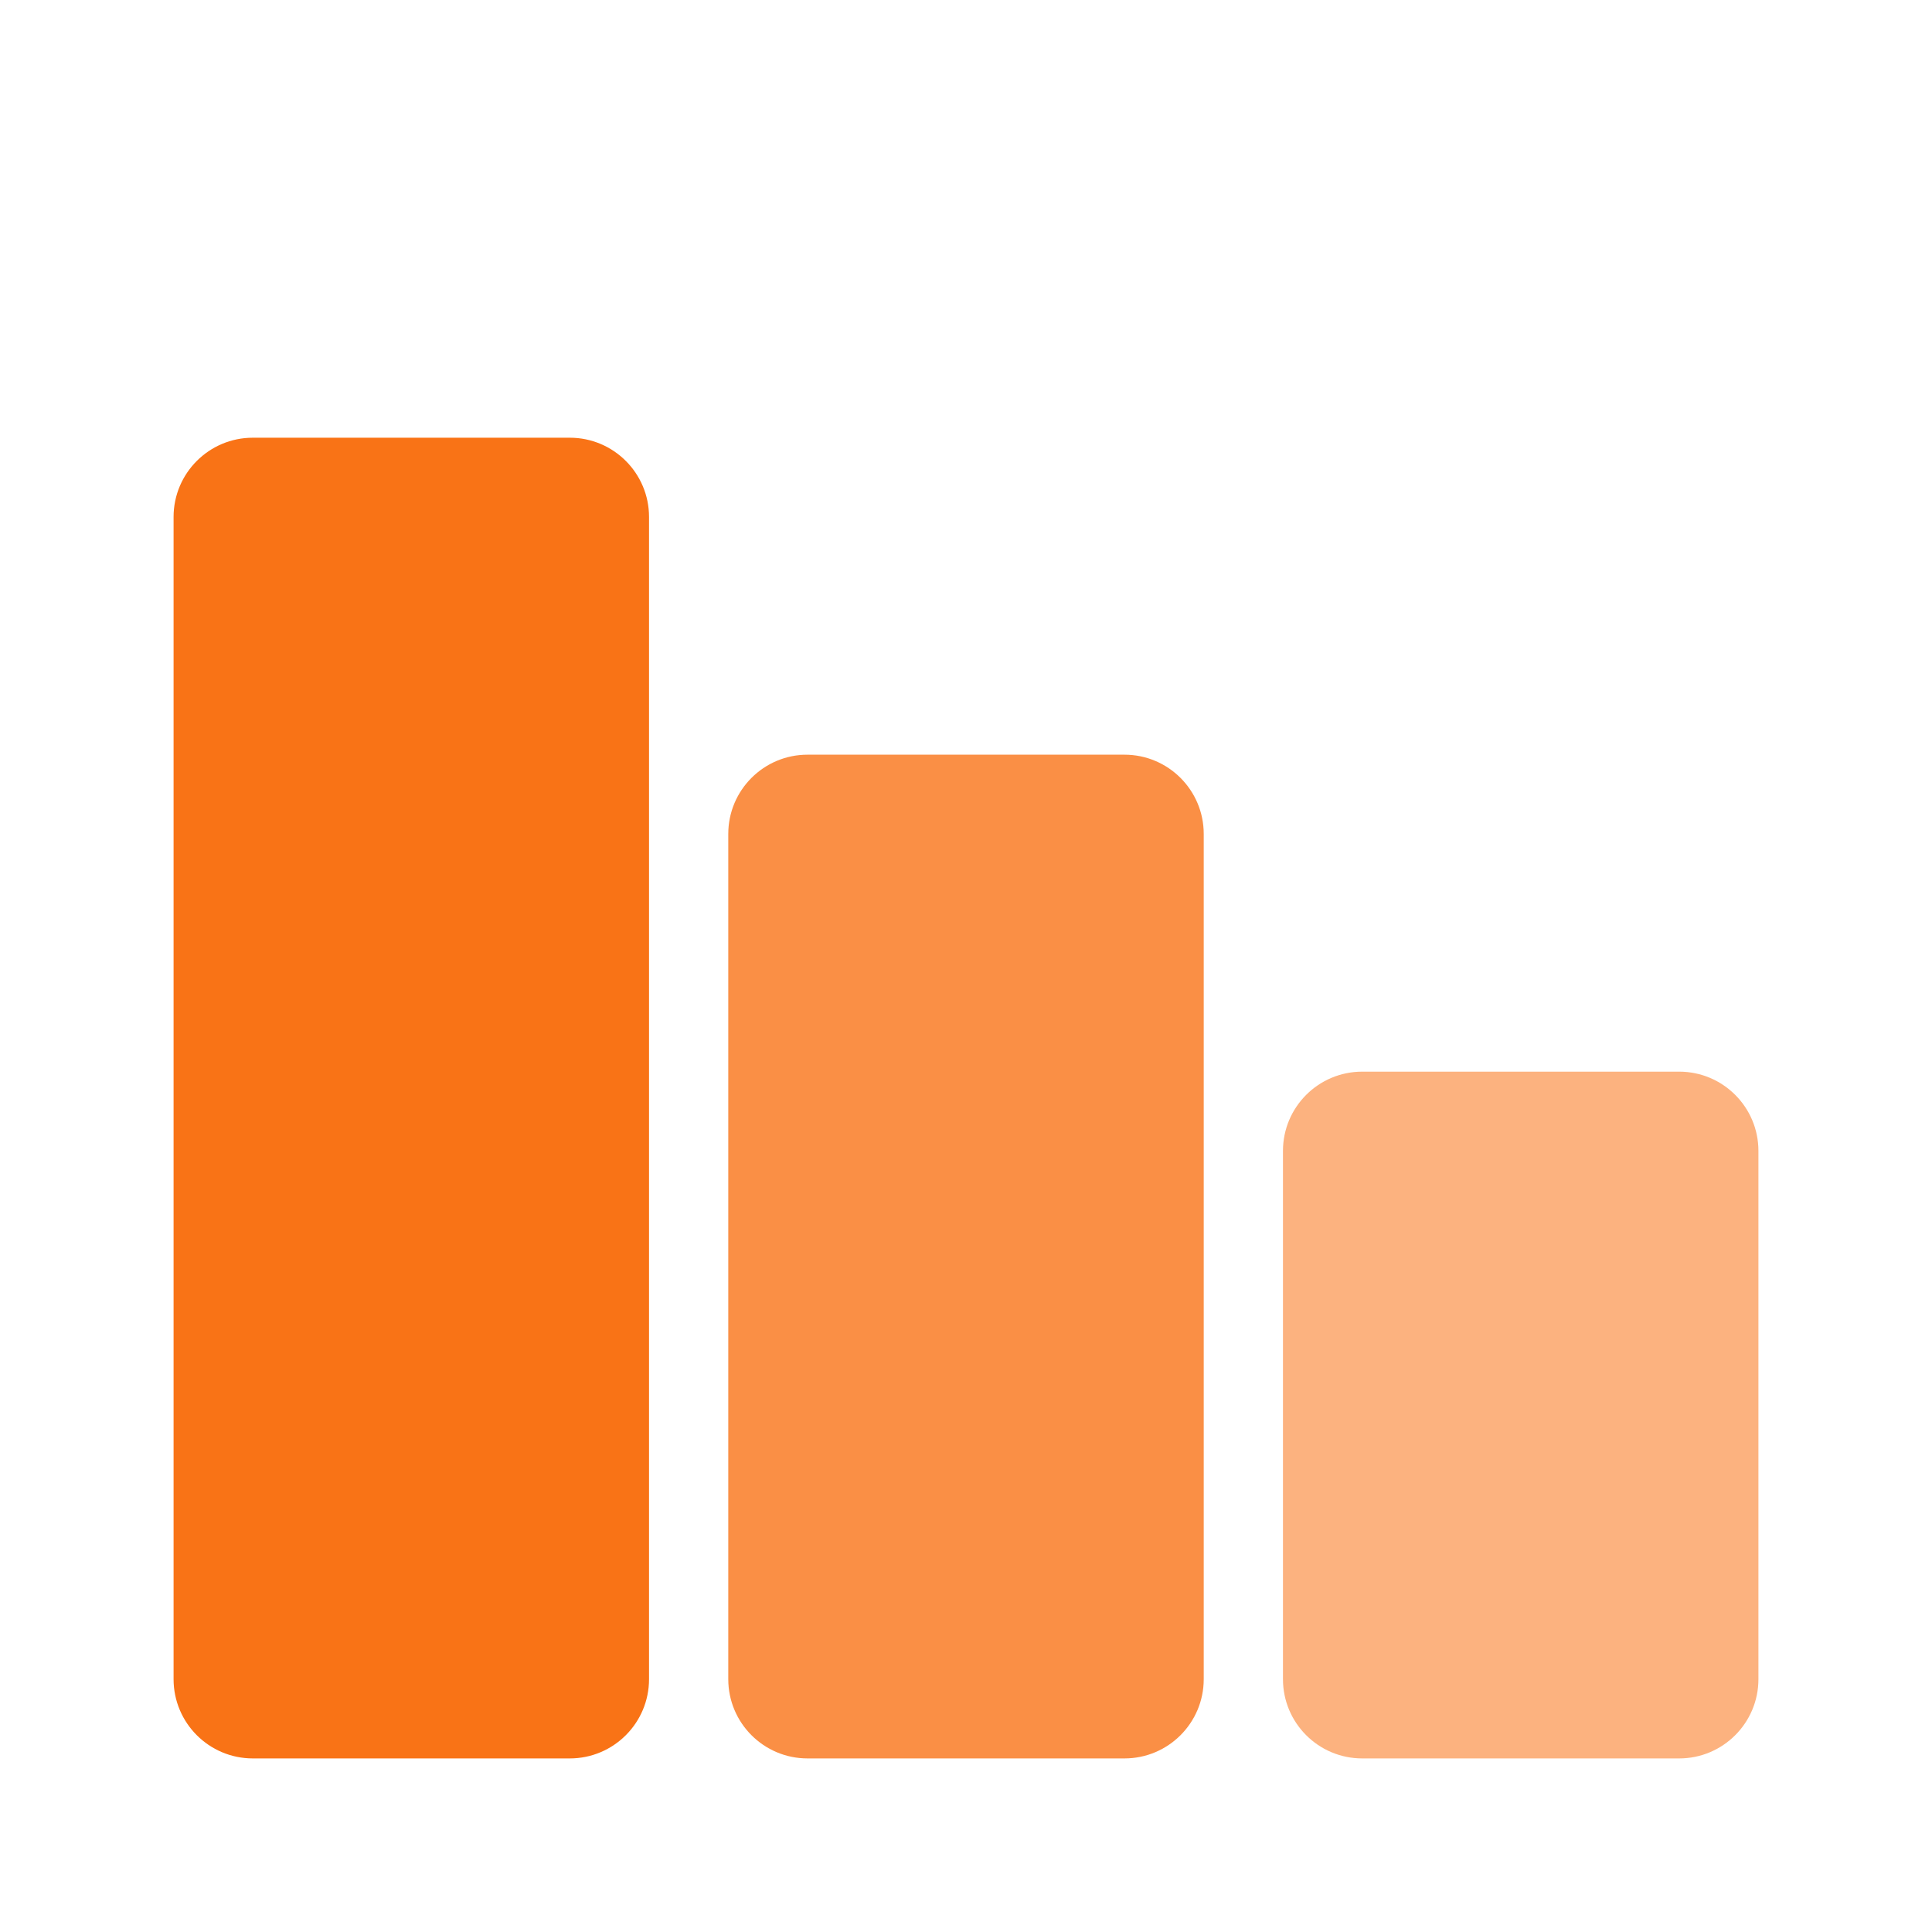
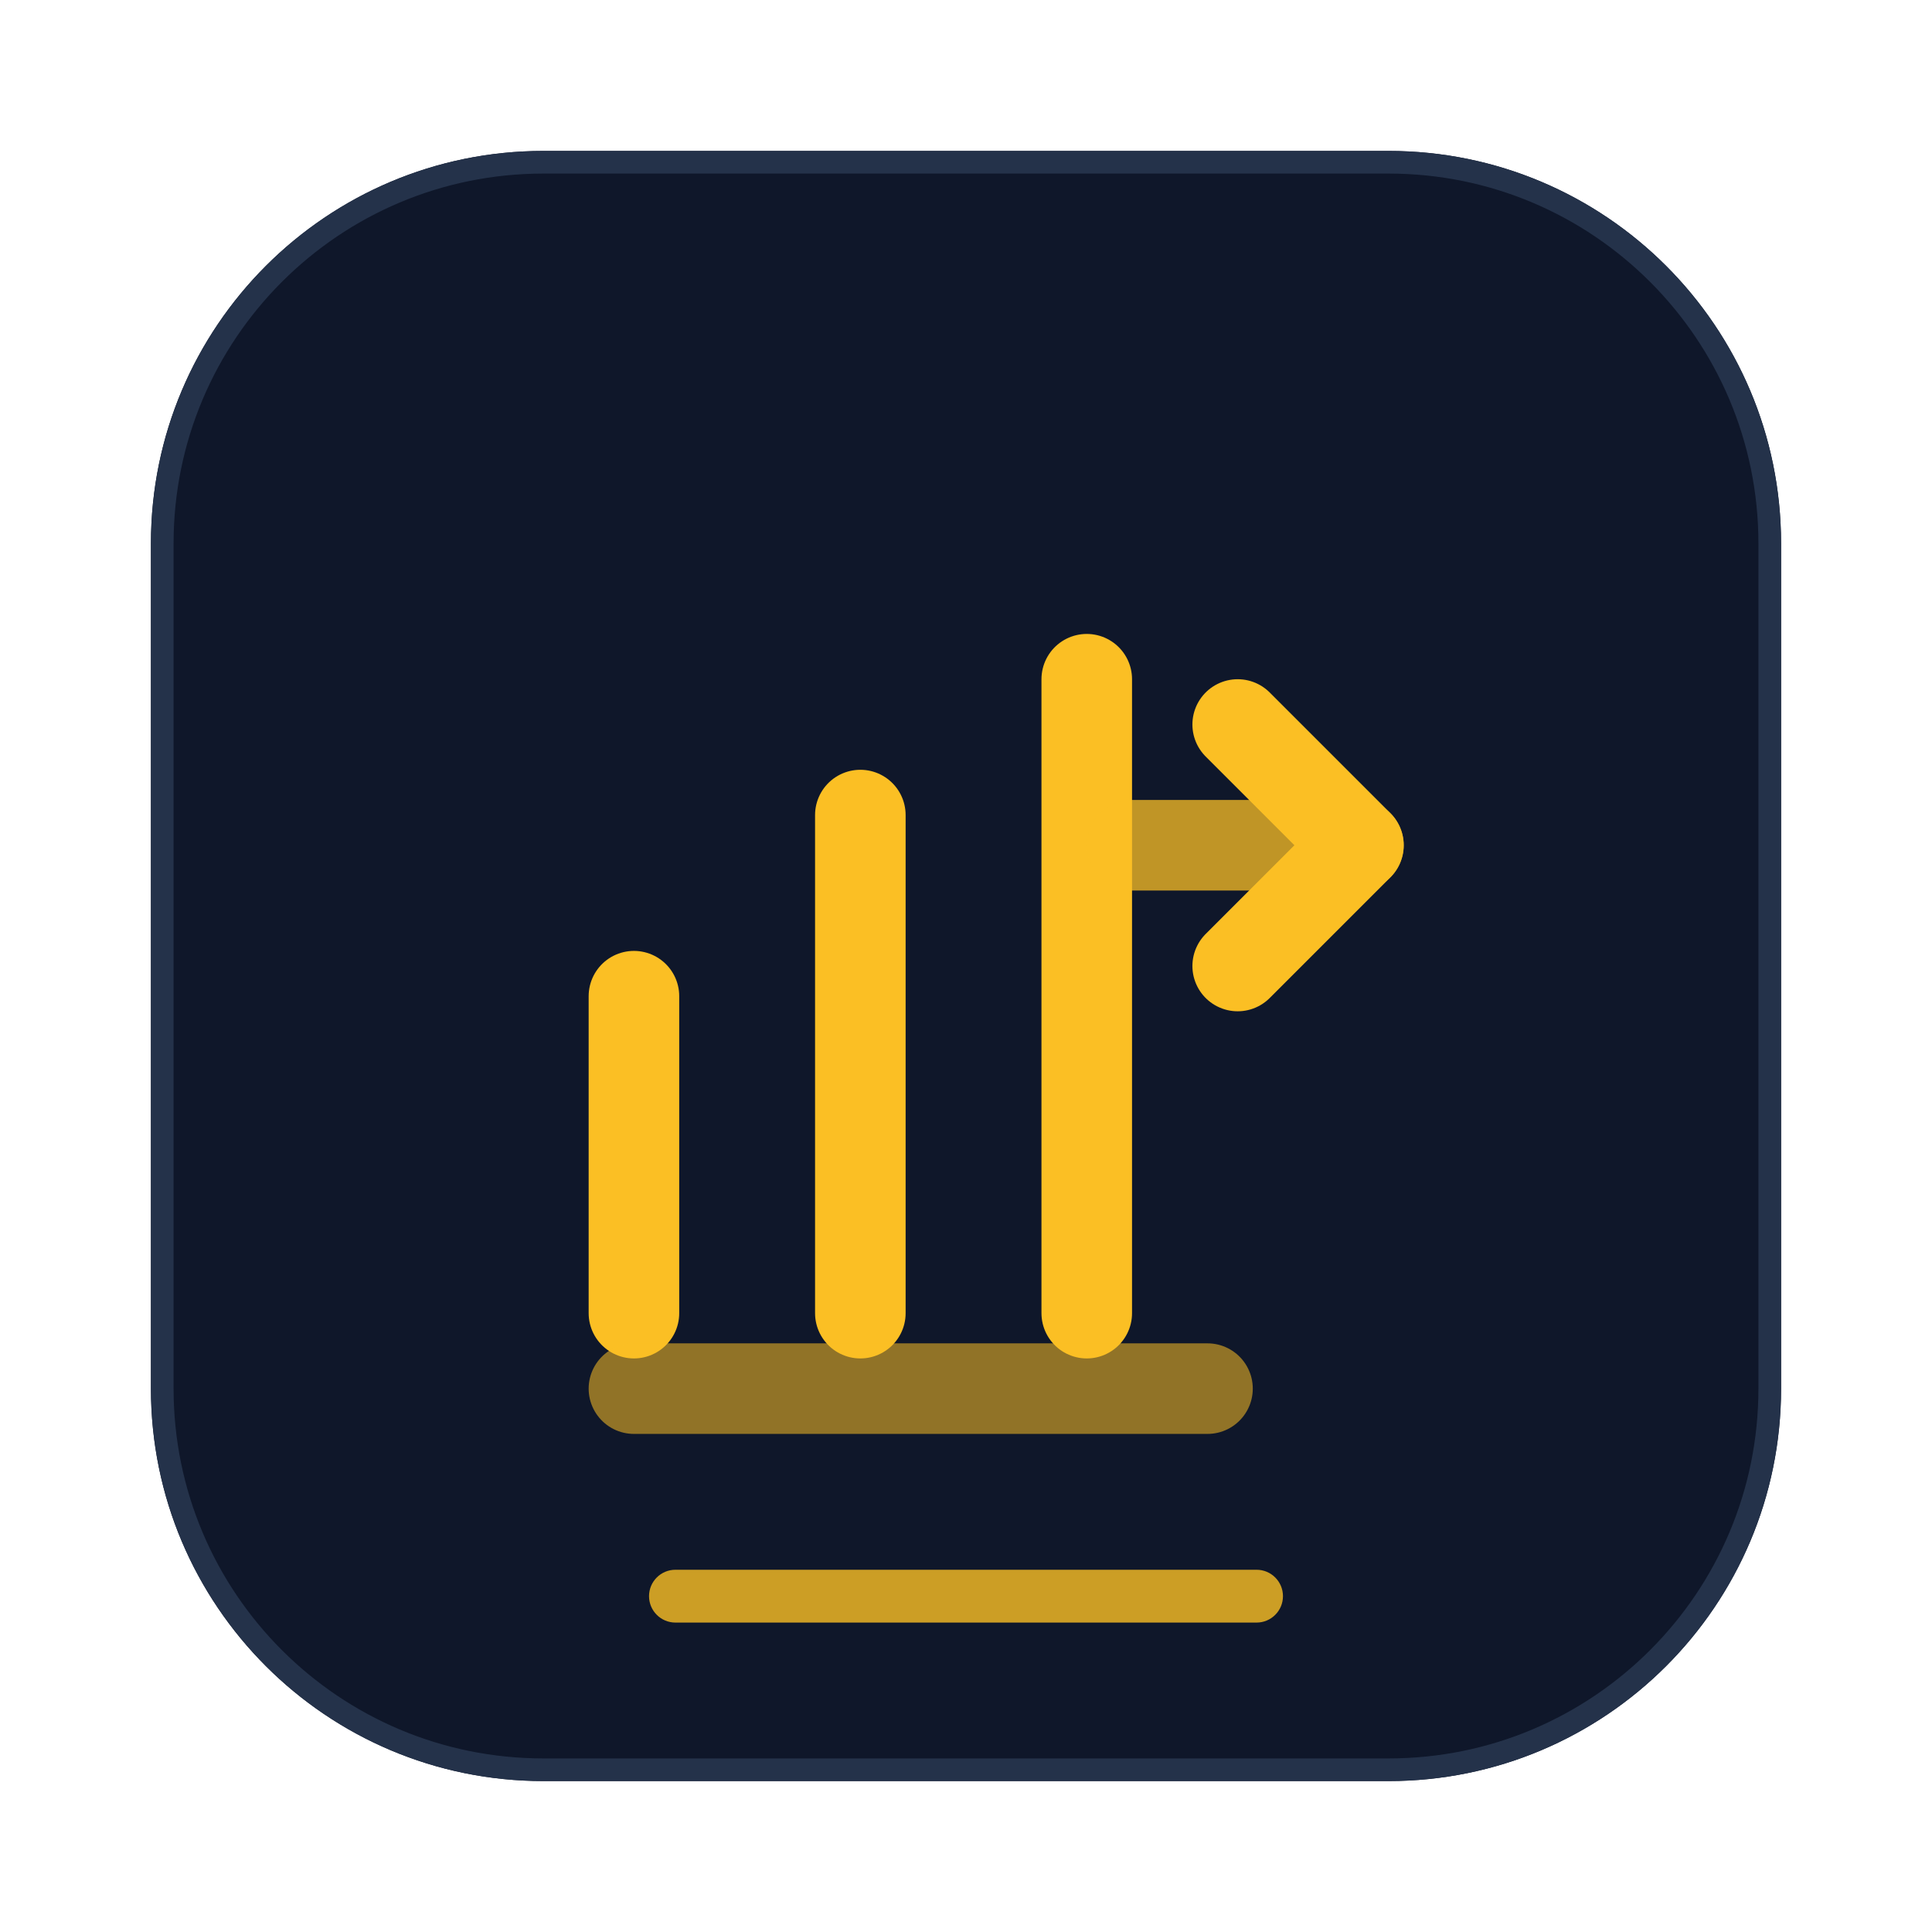
<svg xmlns="http://www.w3.org/2000/svg" viewBox="0 0 128 128" width="128" height="128">
-   <g transform="translate(64 64) scale(1.75) translate(-64 -64)">
-     <rect x="34" y="44" width="18" height="50" rx="3" fill="#f97316" />
-     <rect x="55" y="56" width="18" height="38" rx="3" fill="#f97316" opacity="0.80" />
-     <rect x="76" y="68" width="18" height="26" rx="3" fill="#f97316" opacity="0.55" />
+   <rect x="10" y="10" width="108" height="108" rx="26" fill="#0f172a" />
+   <rect x="10.75" y="10.75" width="106.5" height="106.5" rx="25.25" fill="none" stroke="#24324a" stroke-width="1.5" />
+   <rect x="43" y="104" width="42" height="3.5" rx="1.75" fill="#fbbf24" opacity=".8" />
+   <g fill="none" stroke="#fbbf24" stroke-width="6" stroke-linecap="round" stroke-linejoin="round">
+     <path d="M42 87V66M57 87V54M72 87V45" />
+     <path d="M82 48l8 8-8 8" />
+     <path d="M90 56H75" opacity=".75" />
+     <path d="M42 92h38" opacity=".55" />
  </g>
</svg>
